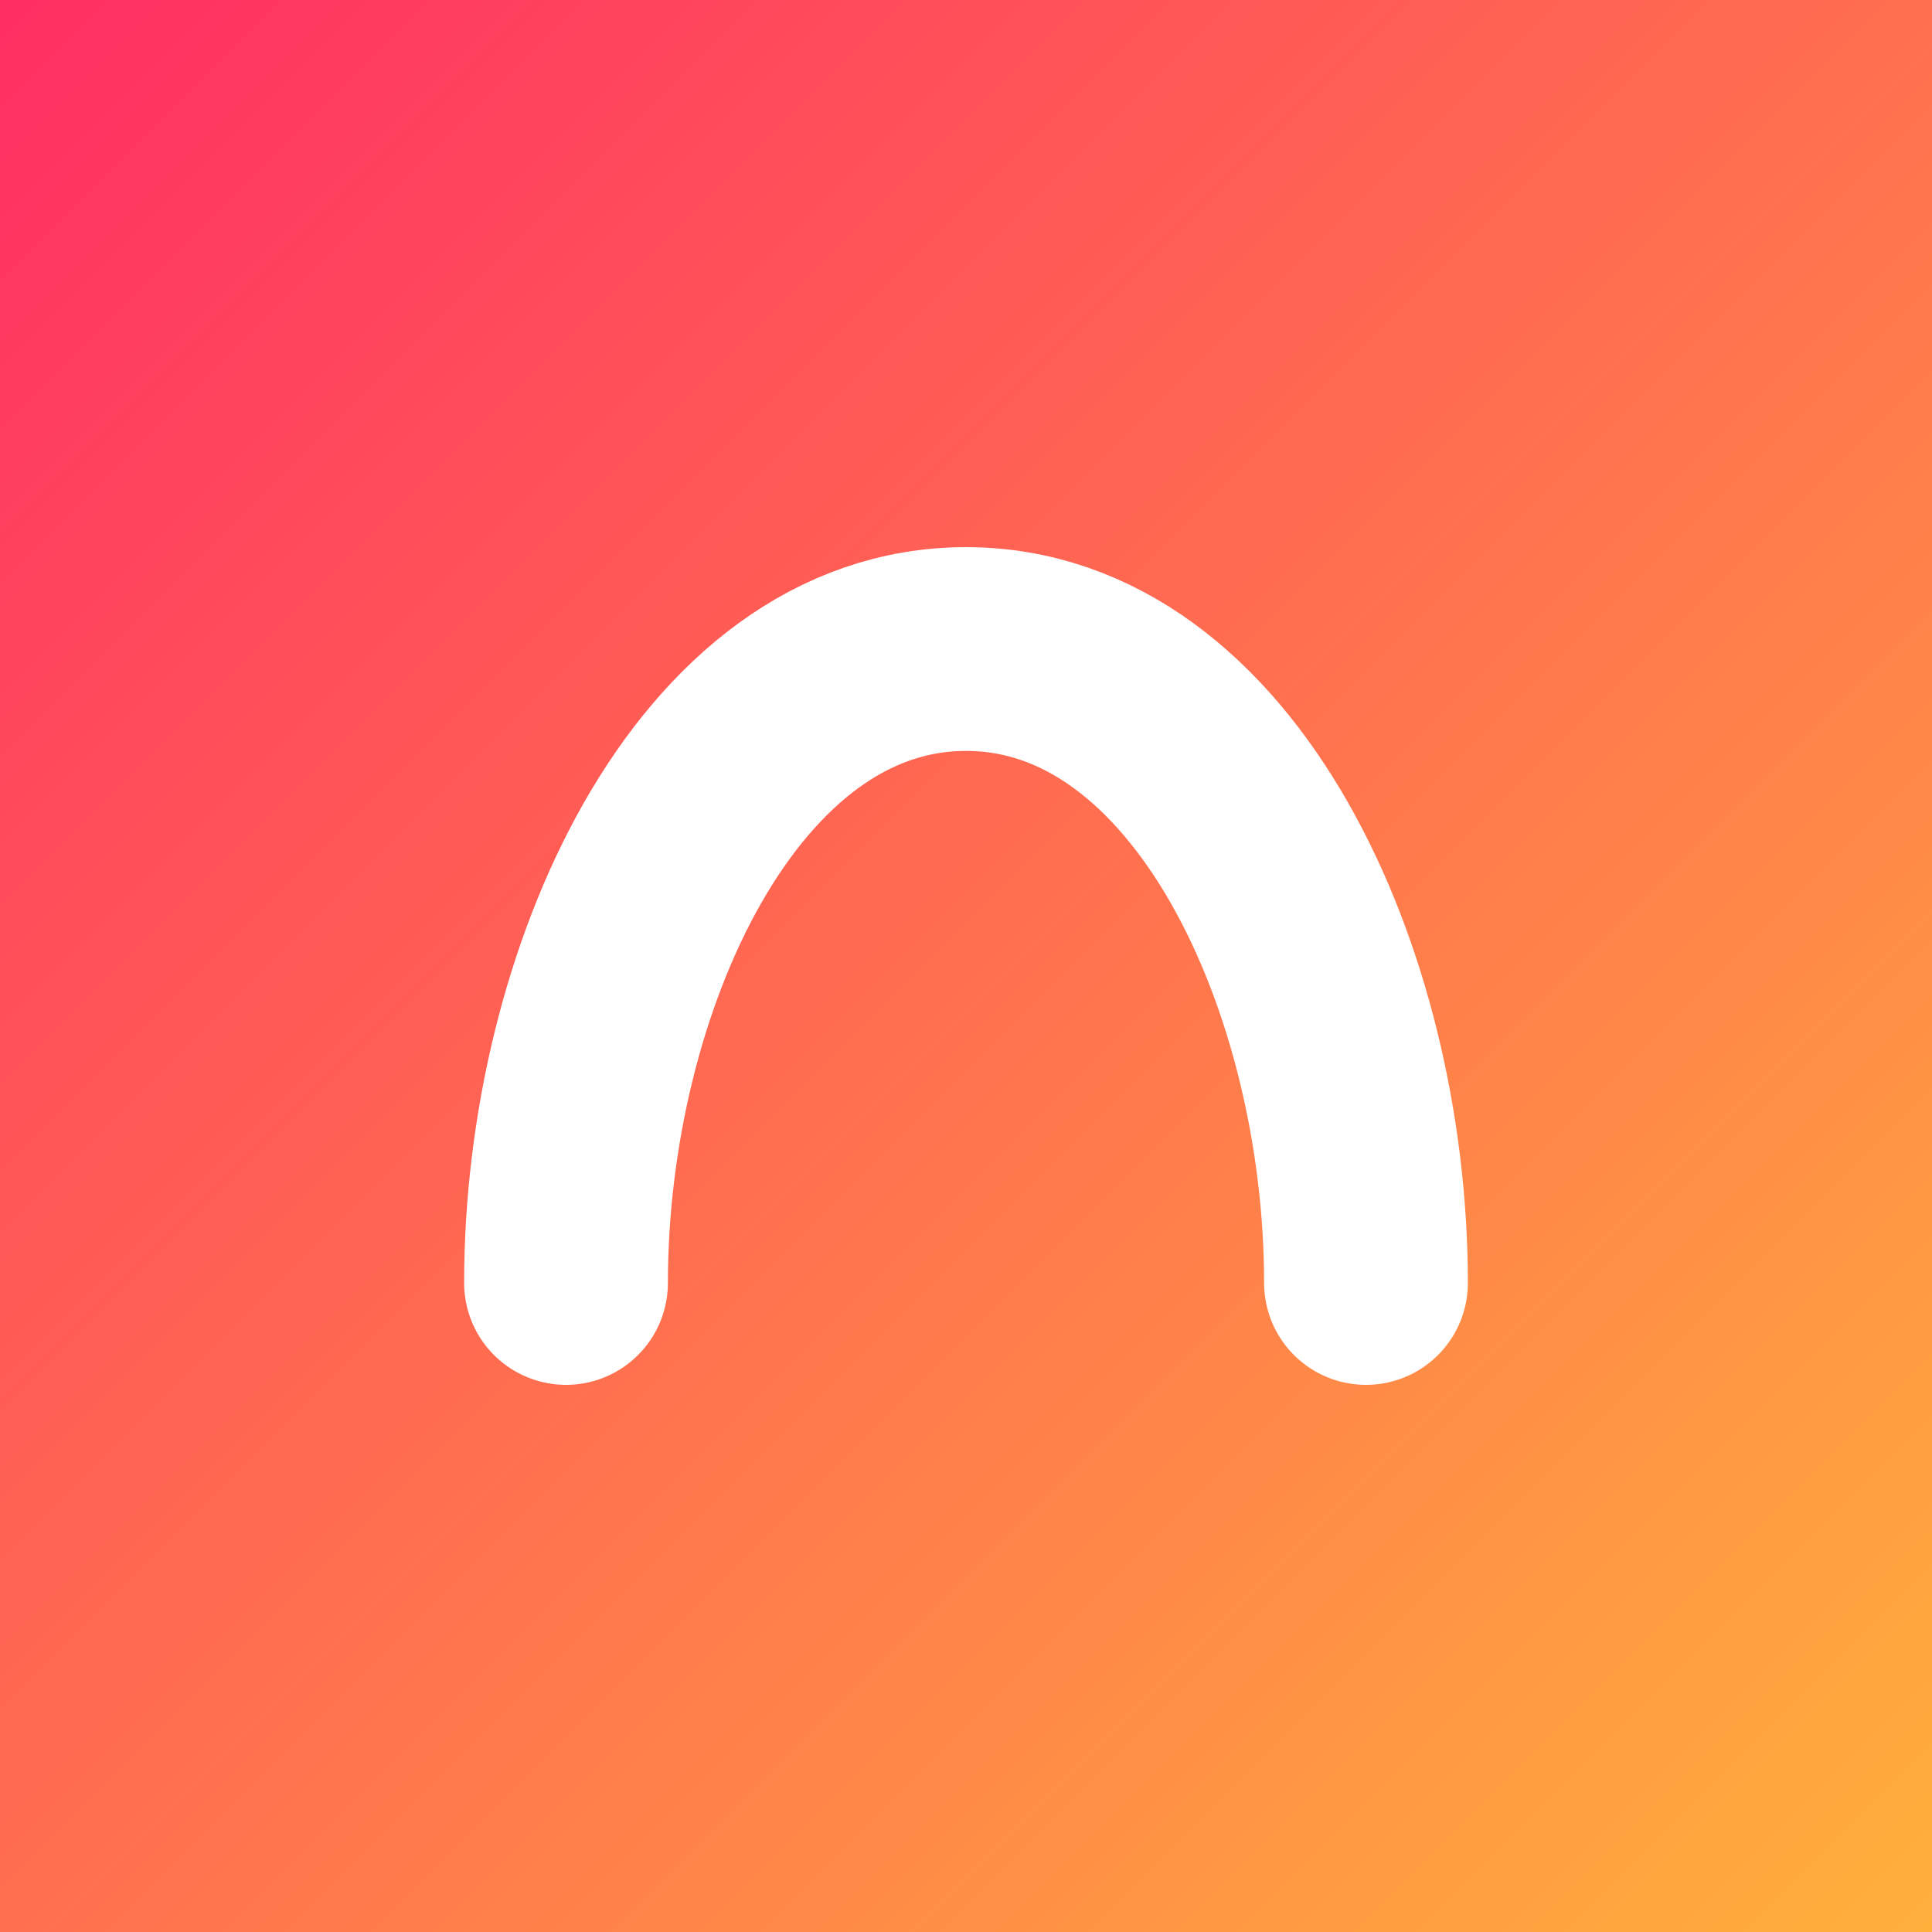
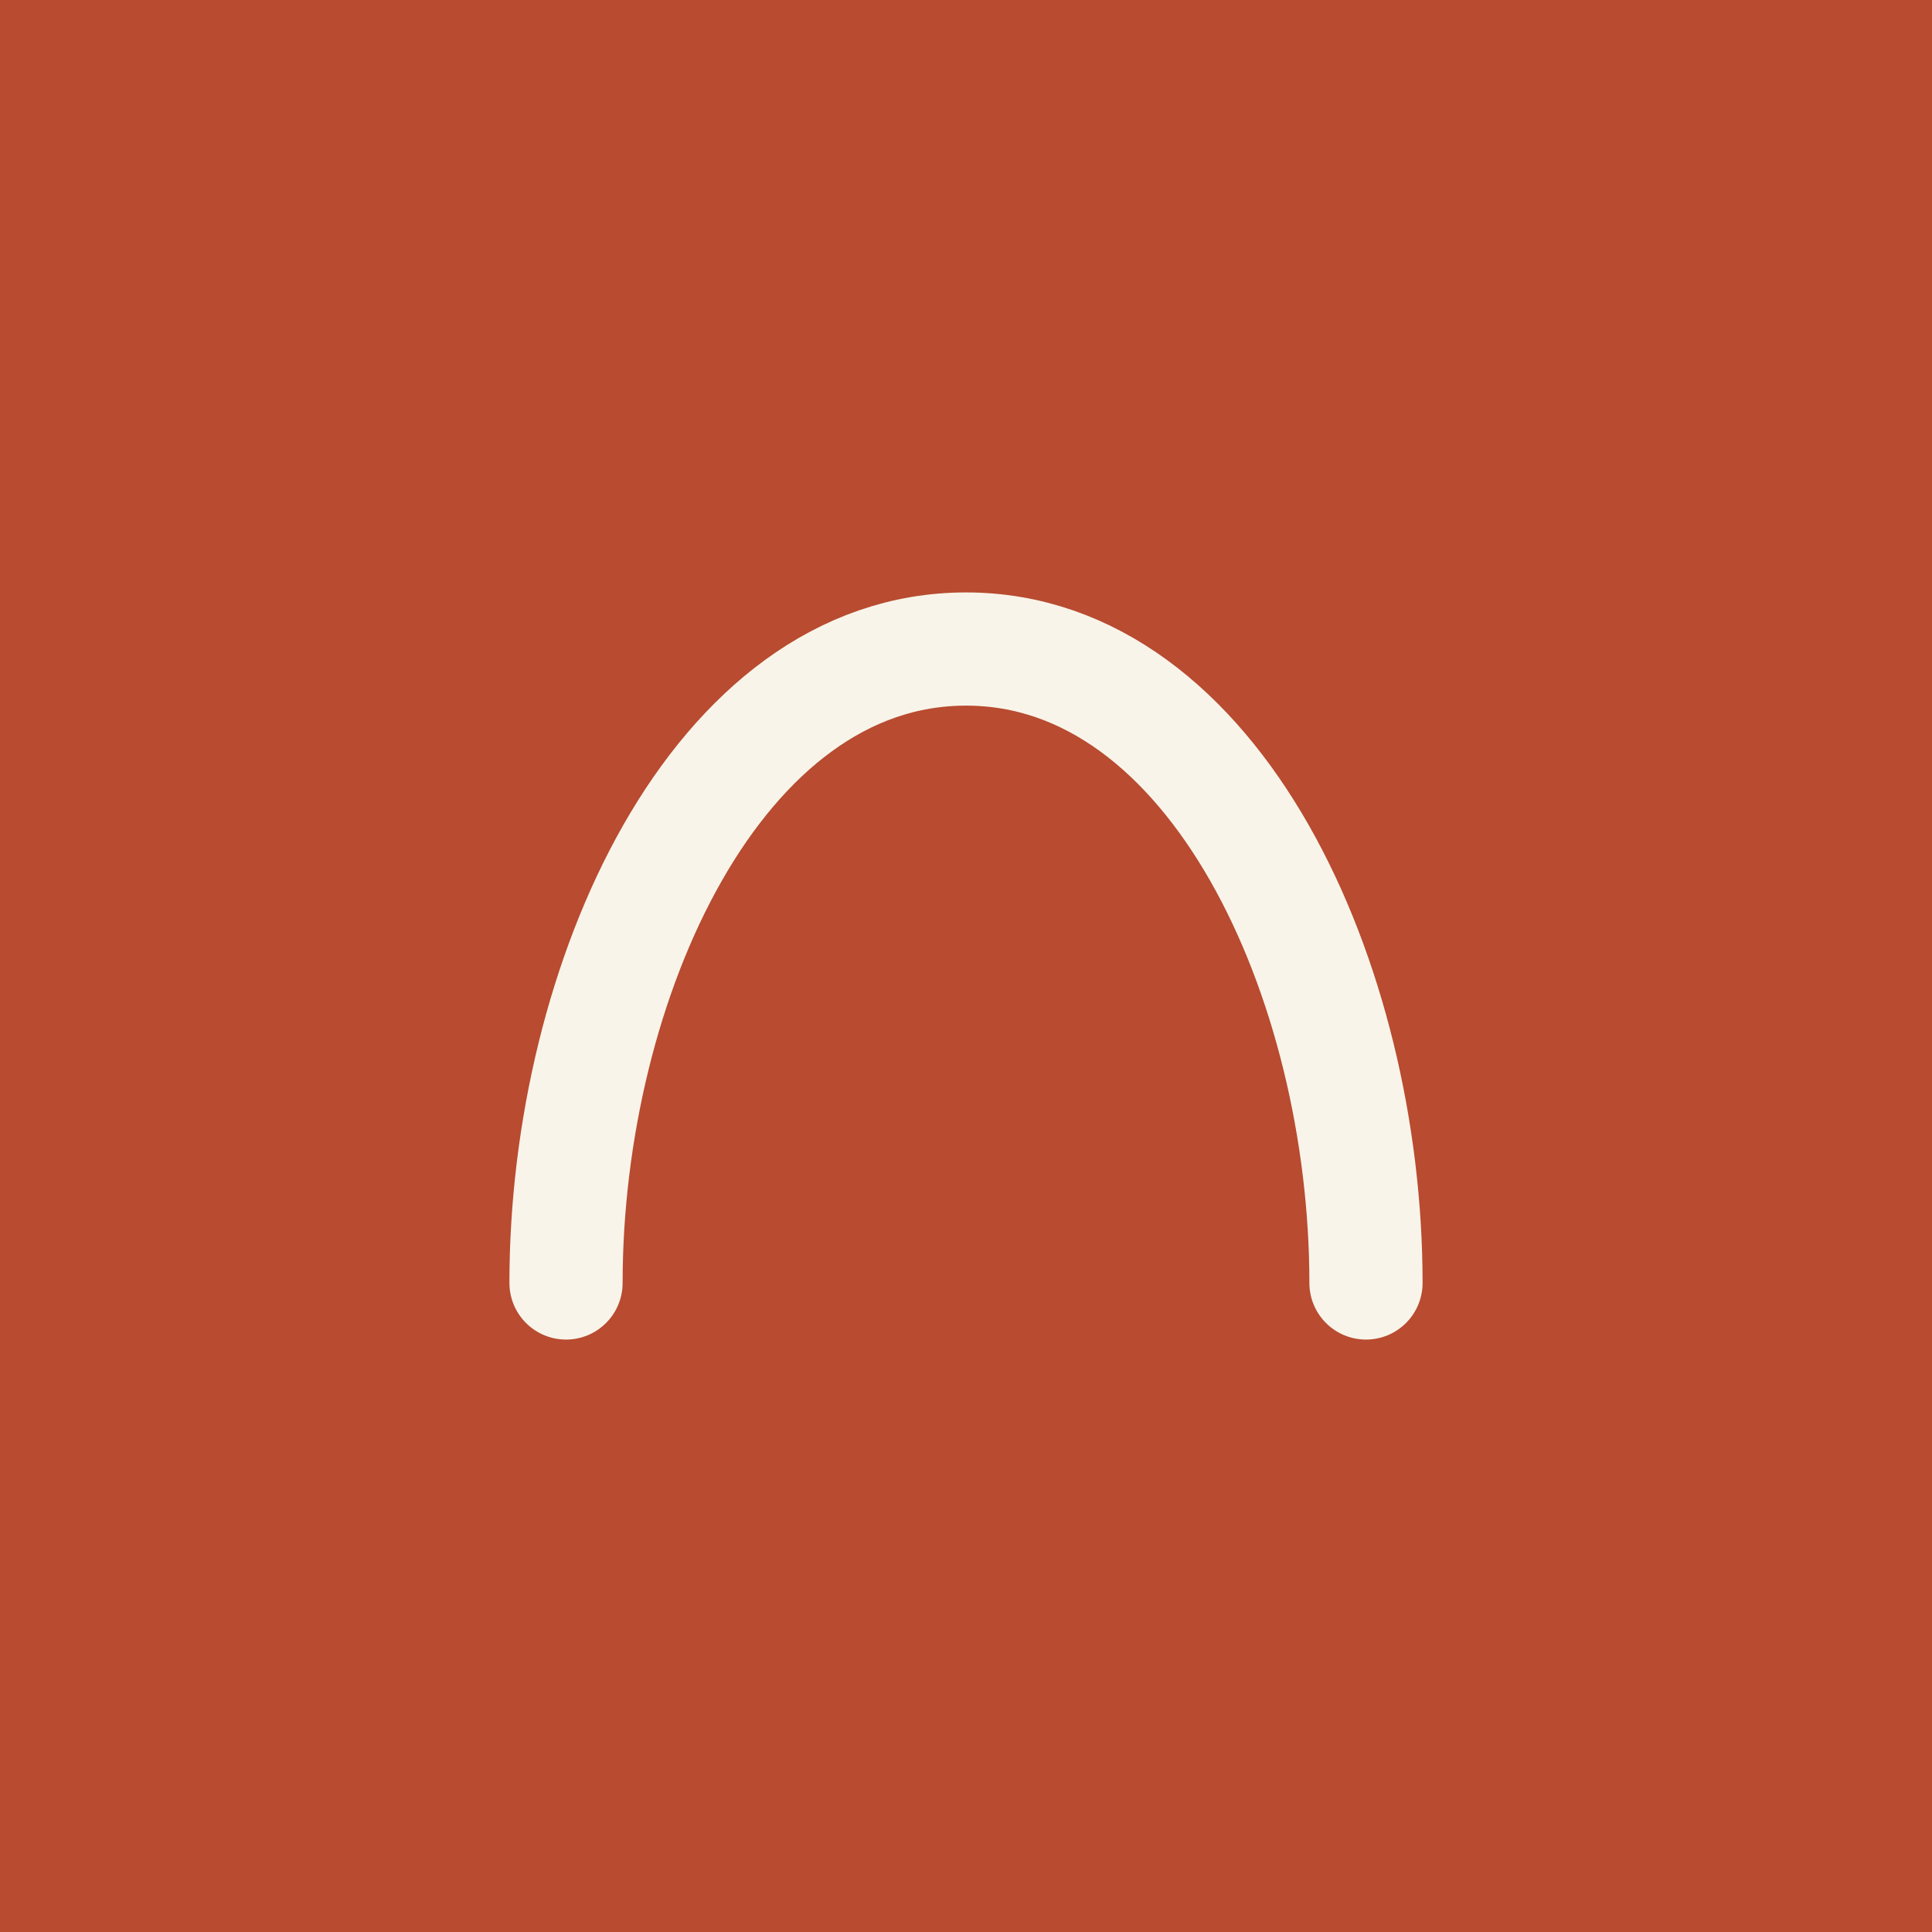
<svg xmlns="http://www.w3.org/2000/svg" width="512" height="512" viewBox="0 0 512 512">
-   <defs>
-     <linearGradient id="bg" x1="0" y1="0" x2="512" y2="512" gradientUnits="userSpaceOnUse">
-       <stop offset="0" stop-color="#ff2e63" />
-       <stop offset="1" stop-color="#ffb03b" />
-     </linearGradient>
-   </defs>
-   <rect width="512" height="512" fill="url(#bg)" />
-   <path d="M 150 340 C 150 260 190 172 256 172 C 322 172 362 260 362 340" fill="none" stroke="#ffffff" stroke-width="54" stroke-linecap="round" stroke-linejoin="round" />
+   <rect width="512" height="512" fill="#b84b30" />
+   <path d="M 150 340 C 150 260 190 172 256 172 C 322 172 362 260 362 340" fill="none" stroke="#f8f4e9" stroke-width="30" stroke-linecap="round" stroke-linejoin="round" />
</svg>
